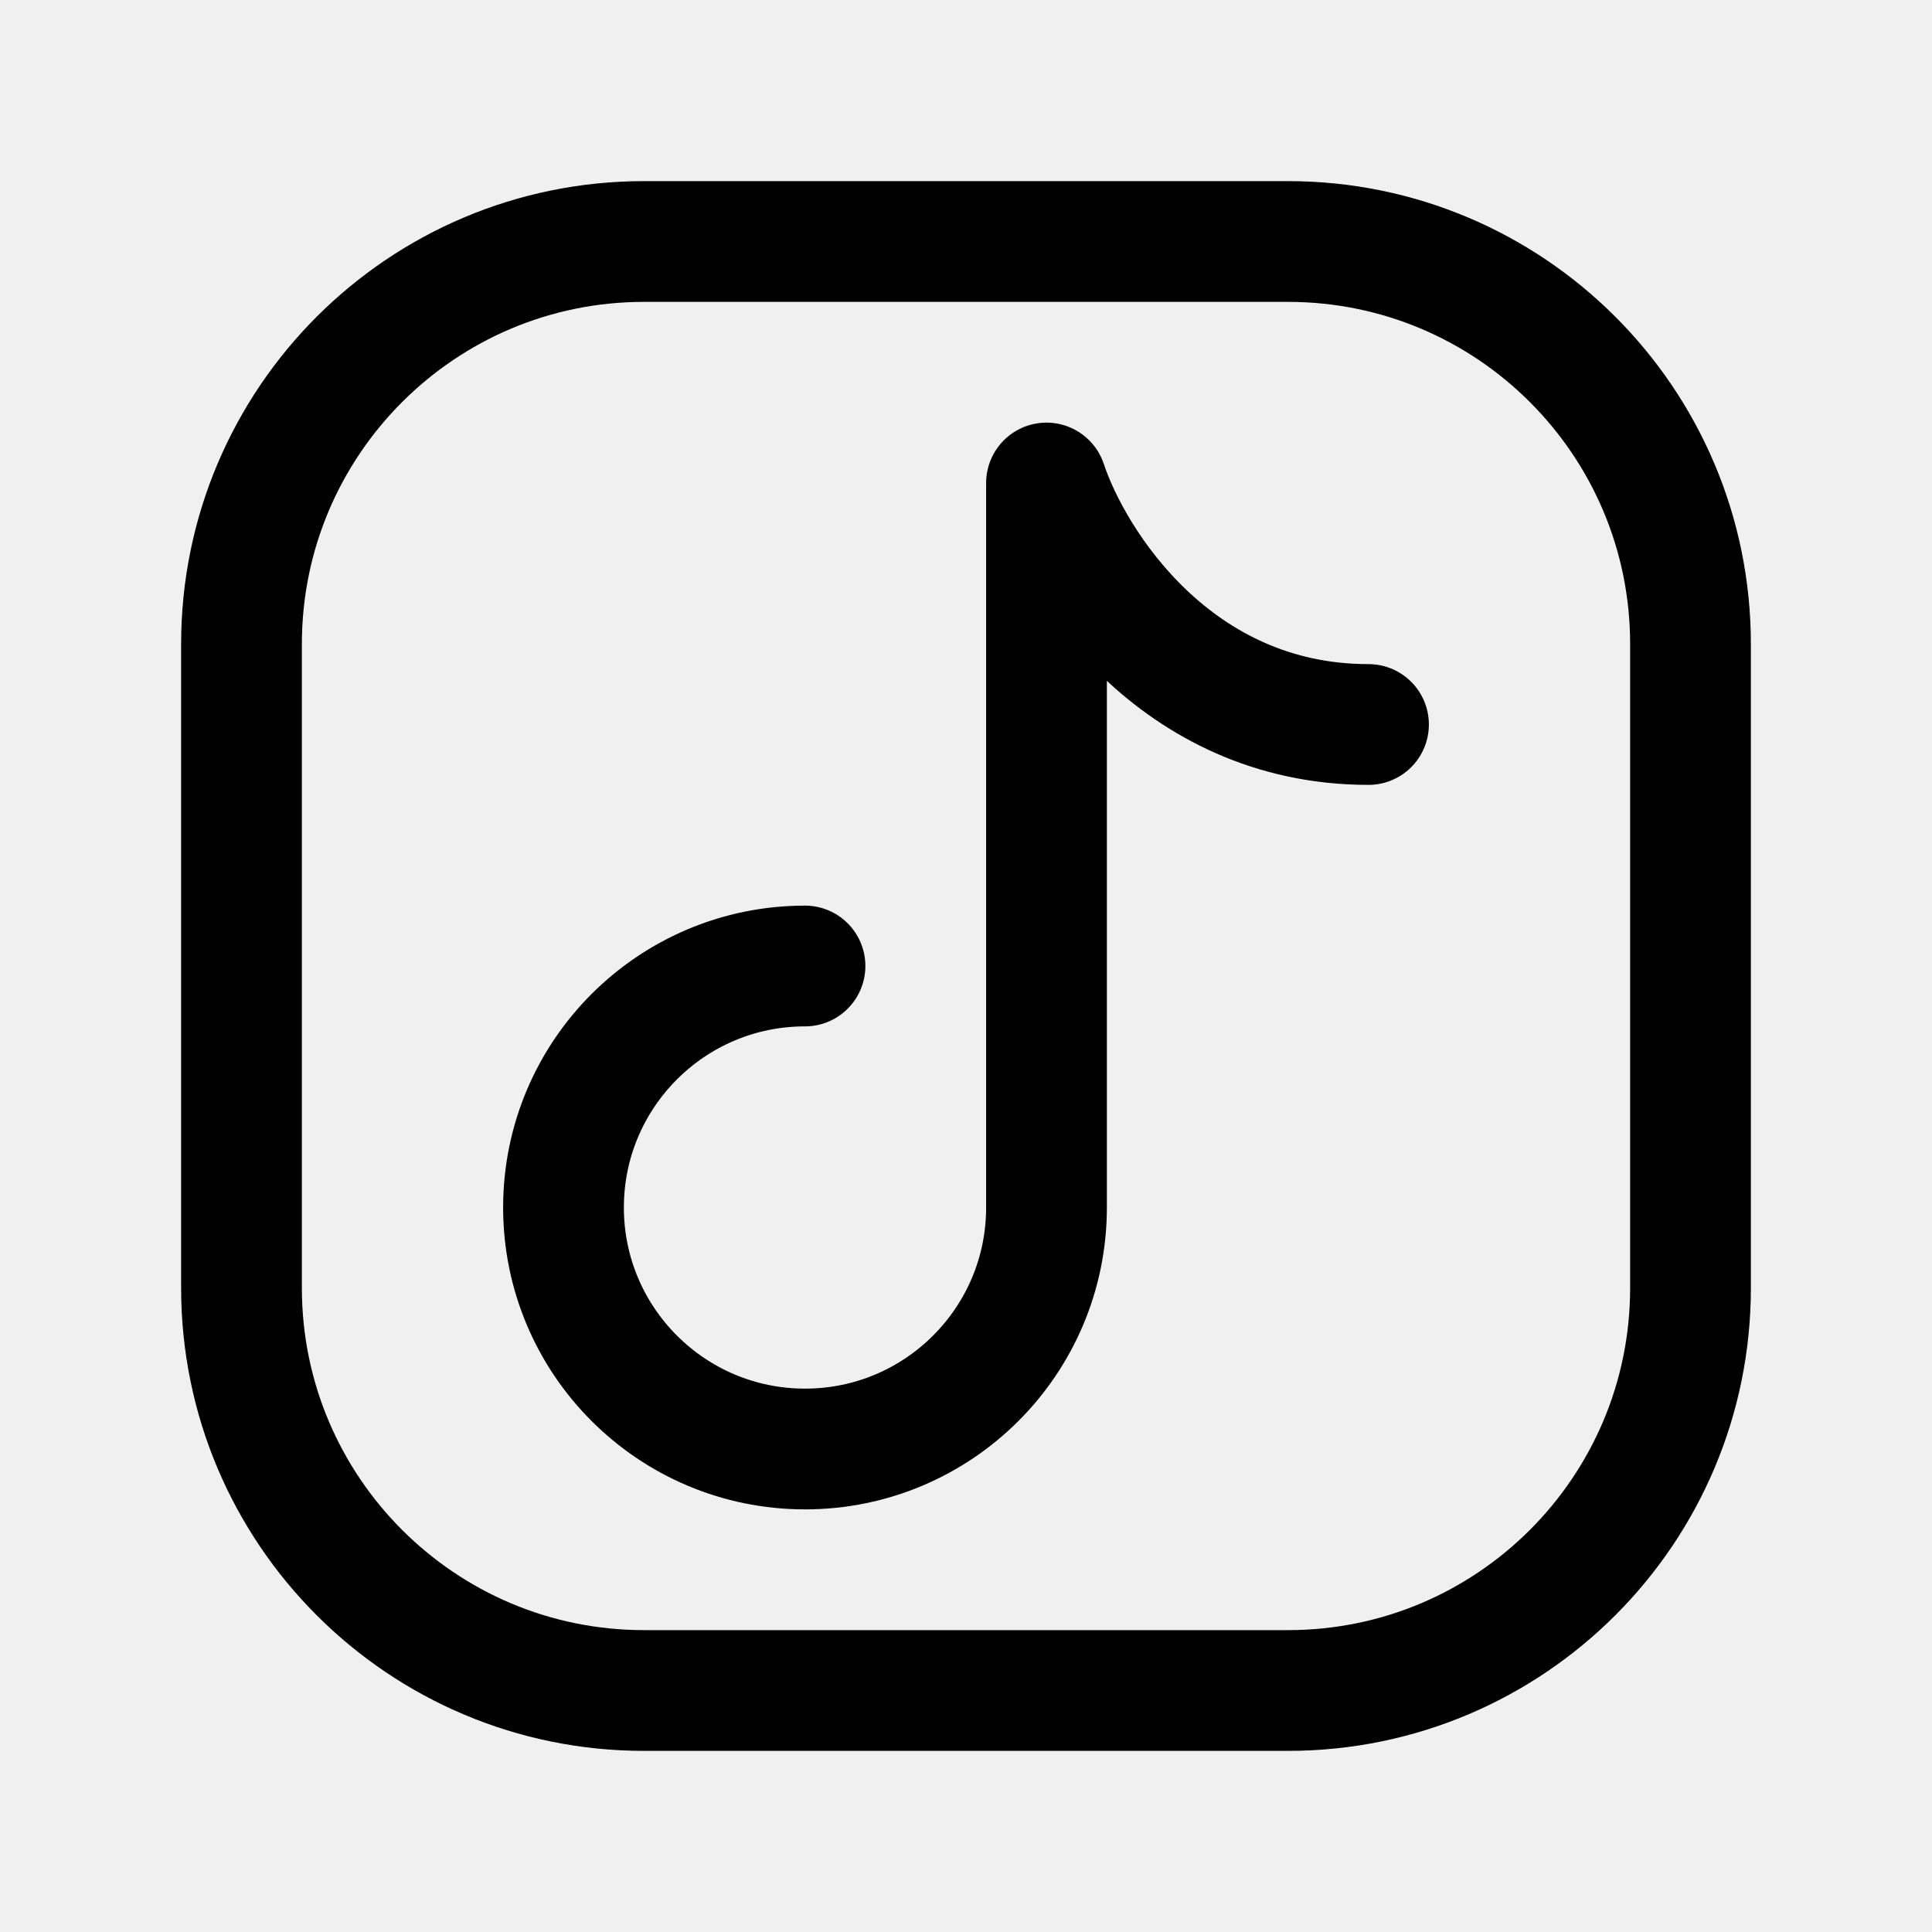
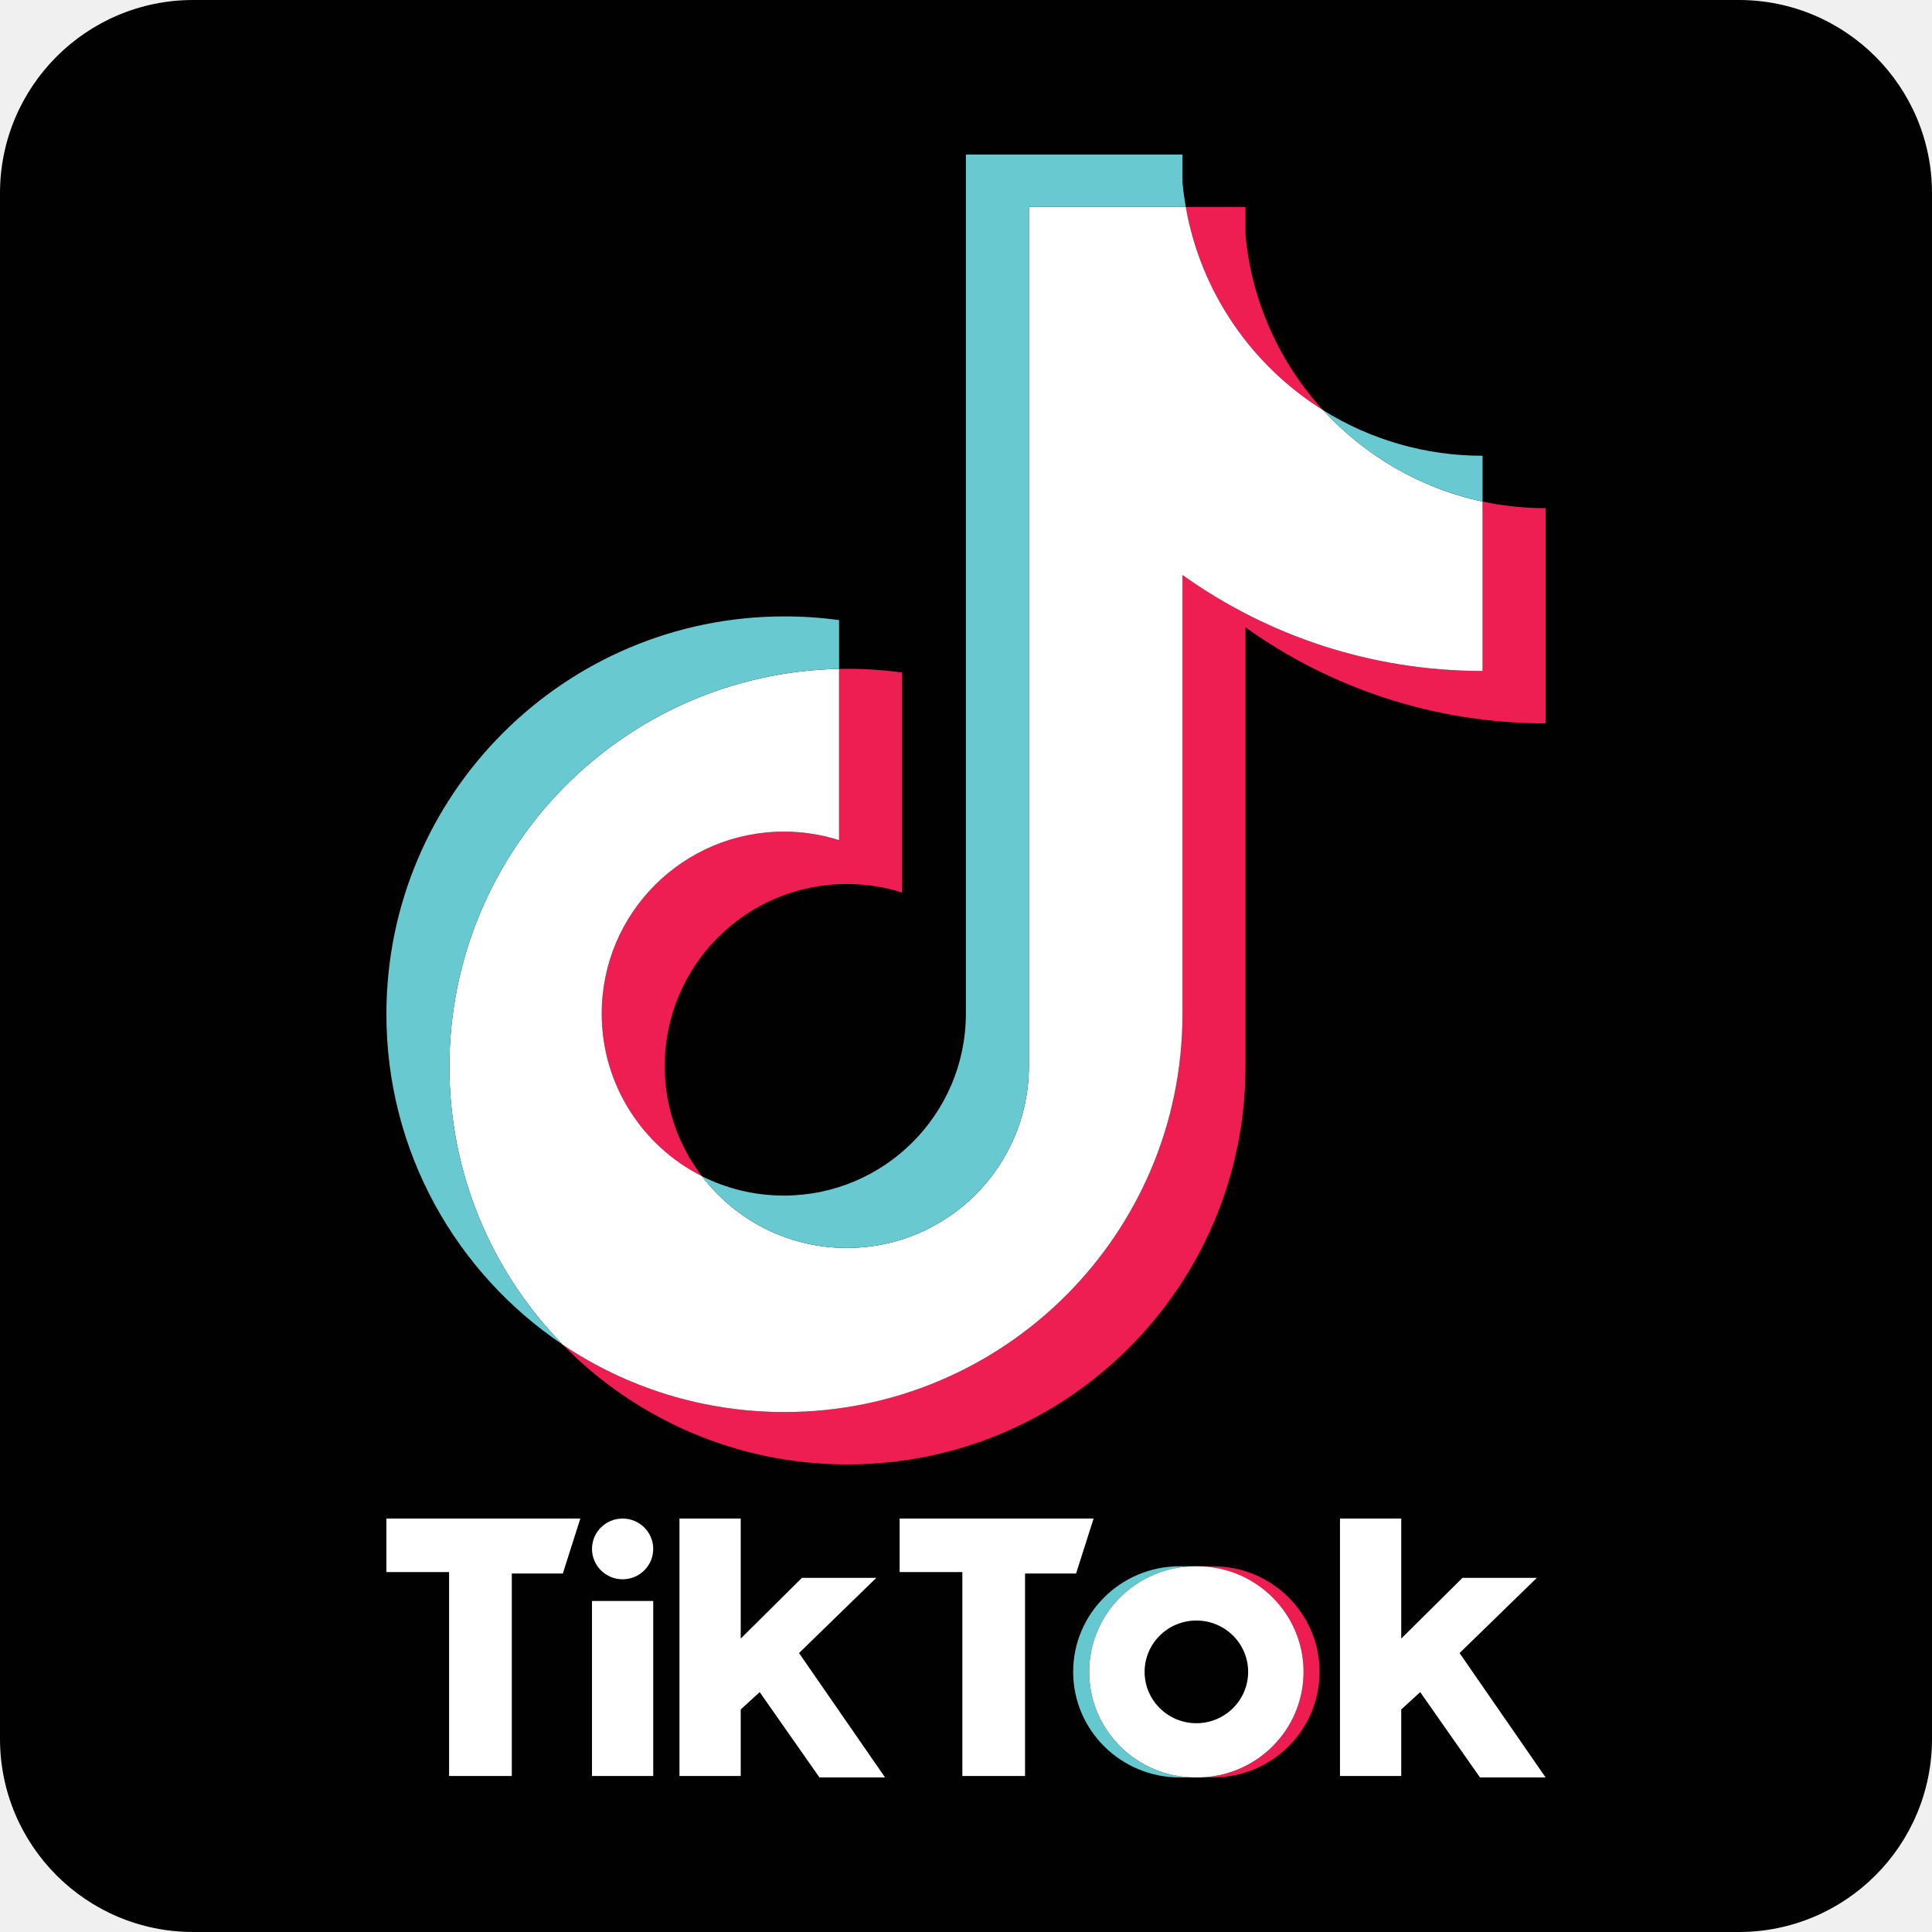
- <svg xmlns="http://www.w3.org/2000/svg" width="800px" height="800px" viewBox="0 0 24 24" fill="none">
-   <path d="M21 8V16C21 18.761 18.761 21 16 21H8C5.239 21 3 18.761 3 16V8C3 5.239 5.239 3 8 3H16C18.761 3 21 5.239 21 8Z" stroke="#000000" stroke-width="1.5" stroke-linecap="round" stroke-linejoin="round" />
-   <path d="M10 12C8.343 12 7 13.343 7 15C7 16.657 8.343 18 10 18C11.657 18 13 16.657 13 15V6C13.333 7 14.6 9 17 9" stroke="#000000" stroke-width="1.5" stroke-linecap="round" stroke-linejoin="round" />
+ <svg xmlns="http://www.w3.org/2000/svg" width="800px" height="800px" viewBox="0 0 250 250">
+   <g clip-rule="evenodd" fill-rule="evenodd">
+     <path d="M25 0h200c13.808 0 25 11.192 25 25v200c0 13.808-11.192 25-25 25H25c-13.808 0-25-11.192-25-25V25C0 11.192 11.192 0 25 0z" fill="#010101" />
+     <path d="M156.98 230c7.607 0 13.774-6.117 13.774-13.662s-6.167-13.663-13.774-13.663h-2.075c7.607 0 13.774 6.118 13.774 13.663S162.512 230 154.905 230z" fill="#ee1d51" />
+     <path d="M154.717 202.675h-2.075c-7.607 0-13.775 6.118-13.775 13.663S145.035 230 152.642 230h2.075c-7.608 0-13.775-6.117-13.775-13.662s6.167-13.663 13.775-13.663z" fill="#66c8cf" />
+     <ellipse cx="154.811" cy="216.338" fill="#010101" rx="6.699" ry="6.643" />
+     <path d="M50 196.5v6.925h8.112v26.388h8.115v-26.201h6.603l2.264-7.112zm66.415 0v6.925h8.112v26.388h8.115v-26.201h6.603l2.264-7.112zm-39.81 3.93c0-2.17 1.771-3.93 3.959-3.93 2.19 0 3.963 1.76 3.963 3.93s-1.772 3.93-3.963 3.93c-2.188-.001-3.959-1.76-3.959-3.93zm0 6.738h7.922v22.645h-7.922zM87.924 196.5v33.313h7.925v-8.608l2.453-2.248L106.037 230h8.49l-11.133-16.095 10-9.733h-9.622l-7.923 7.86V196.5zm85.47 0v33.313h7.926v-8.608l2.452-2.248L191.509 230H200l-11.133-16.095 10-9.733h-9.622l-7.925 7.86V196.5z" fill="#ffffff" />
+     <path d="M161.167 81.186c10.944 7.819 24.352 12.42 38.832 12.42V65.755a39.26 39.26 0 0 1-8.155-.853v21.923c-14.479 0-27.885-4.601-38.832-12.42v56.835c0 28.432-23.06 51.479-51.505 51.479-10.613 0-20.478-3.207-28.673-8.707C82.187 183.57 95.23 189.5 109.66 189.5c28.447 0 51.508-23.047 51.508-51.48V81.186zm10.06-28.098c-5.593-6.107-9.265-14-10.06-22.726V26.78h-7.728c1.945 11.09 8.58 20.565 17.788 26.308zm-80.402 99.107a23.445 23.445 0 0 1-4.806-14.256c0-13.004 10.548-23.547 23.561-23.547a23.6 23.6 0 0 1 7.147 1.103V87.022a51.97 51.97 0 0 0-8.152-.469v22.162a23.619 23.619 0 0 0-7.15-1.103c-13.013 0-23.56 10.543-23.56 23.548 0 9.195 5.272 17.157 12.96 21.035z" fill="#ee1d52" />
+     <path d="M153.012 74.405c10.947 7.819 24.353 12.42 38.832 12.42V64.902c-8.082-1.72-15.237-5.942-20.617-11.814-9.208-5.743-15.843-15.218-17.788-26.308H133.14v111.239c-.046 12.968-10.576 23.468-23.561 23.468-7.652 0-14.45-3.645-18.755-9.292-7.688-3.878-12.96-11.84-12.96-21.035 0-13.005 10.547-23.548 23.56-23.548 2.493 0 4.896.388 7.15 1.103V86.553c-27.945.577-50.42 23.399-50.42 51.467 0 14.011 5.597 26.713 14.68 35.993 8.195 5.5 18.06 8.707 28.673 8.707 28.445 0 51.505-23.048 51.505-51.479z" fill="#ffffff" />
+     <path d="M191.844 64.902v-5.928a38.84 38.84 0 0 1-20.617-5.887 38.948 38.948 0 0 0 20.617 11.815zM153.439 26.78a39.524 39.524 0 0 1-.427-3.198V20h-28.028v111.24c-.045 12.967-10.574 23.467-23.56 23.467-3.813 0-7.412-.904-10.6-2.512 4.305 5.647 11.103 9.292 18.755 9.292 12.984 0 23.515-10.5 23.561-23.468V26.78zm-44.864 59.773v-6.311a51.97 51.97 0 0 0-7.067-.479C73.06 79.763 50 102.811 50 131.24c0 17.824 9.063 33.532 22.835 42.772-9.083-9.28-14.68-21.982-14.68-35.993 0-28.067 22.474-50.889 50.42-51.466z" fill="#69c9d0" />
+     <path d="M154.904 230c7.607 0 13.775-6.117 13.775-13.662s-6.168-13.663-13.775-13.663h-.188c-7.607 0-13.774 6.118-13.774 13.663S147.109 230 154.716 230zm-6.792-13.662c0-3.67 3-6.643 6.7-6.643 3.697 0 6.697 2.973 6.697 6.643s-3 6.645-6.697 6.645c-3.7-.001-6.7-2.975-6.7-6.645z" fill="#ffffff" />
+   </g>
</svg>
